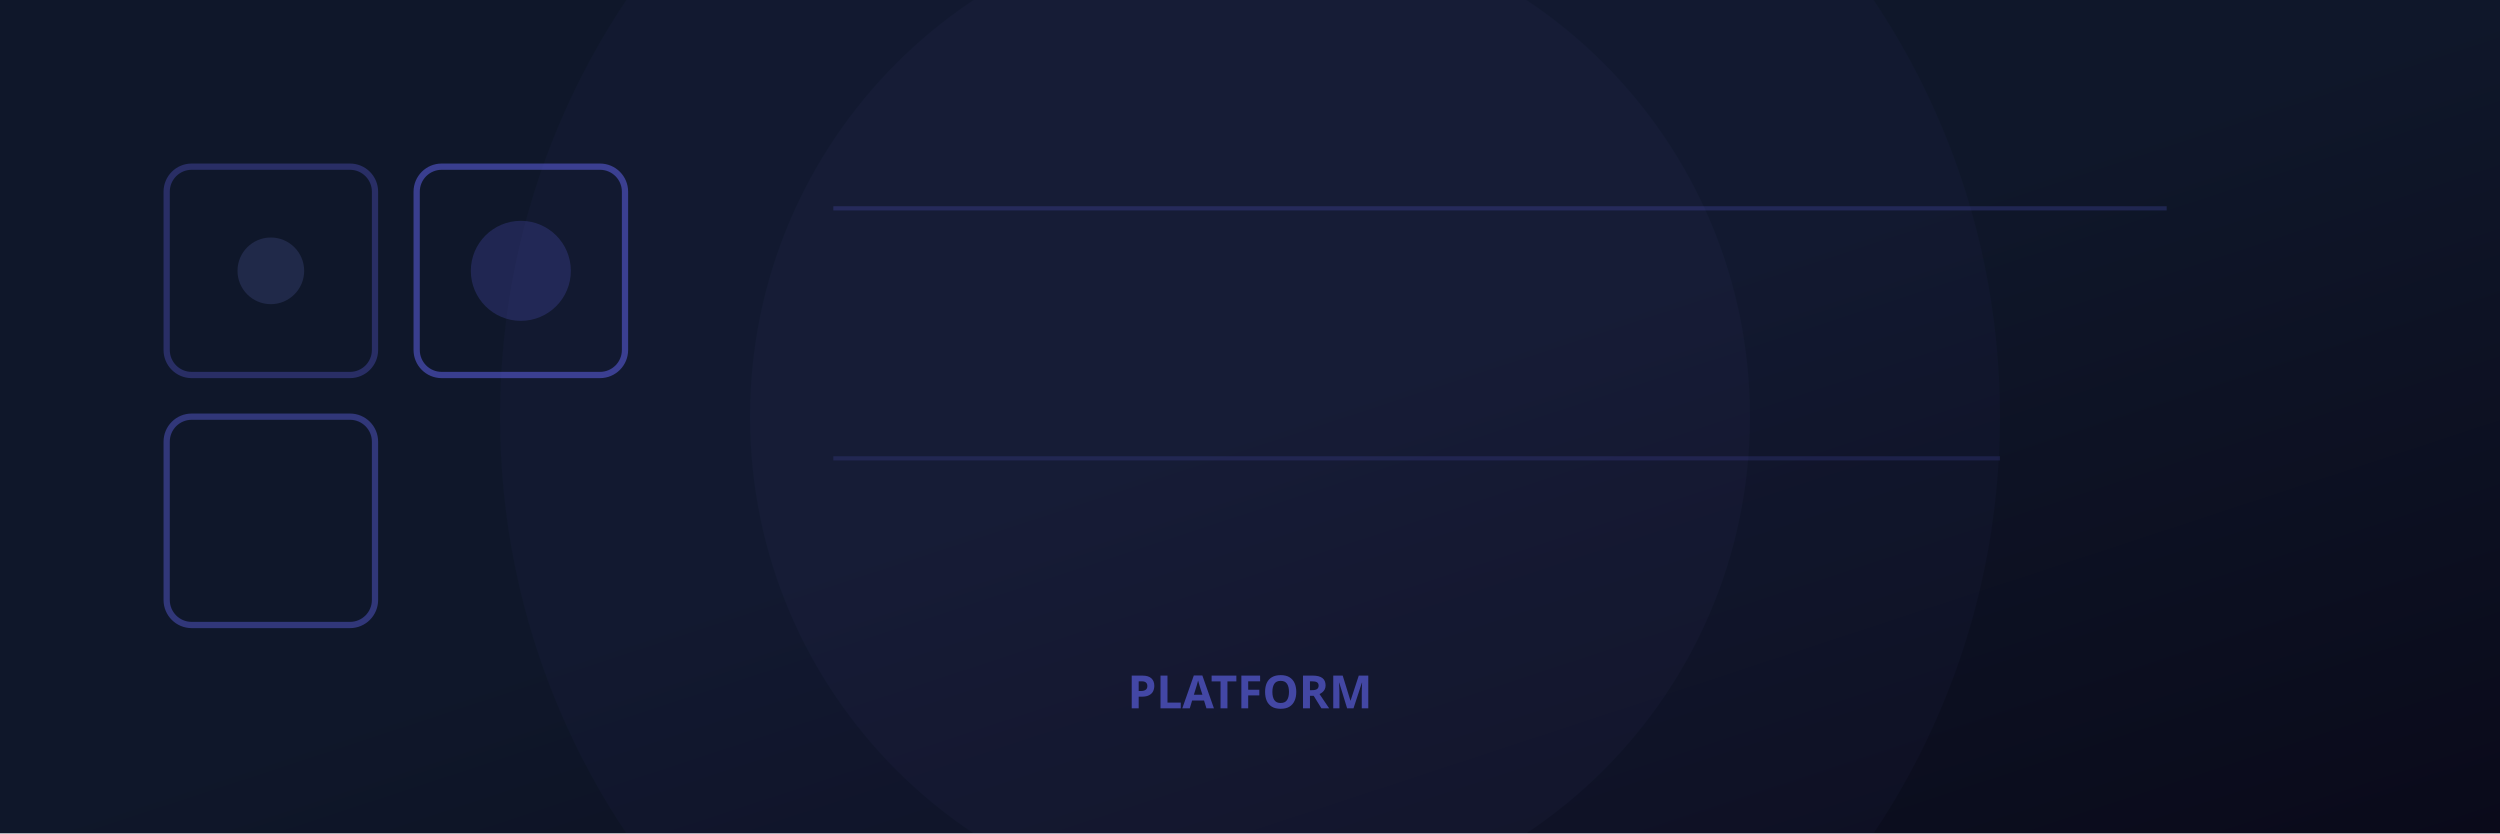
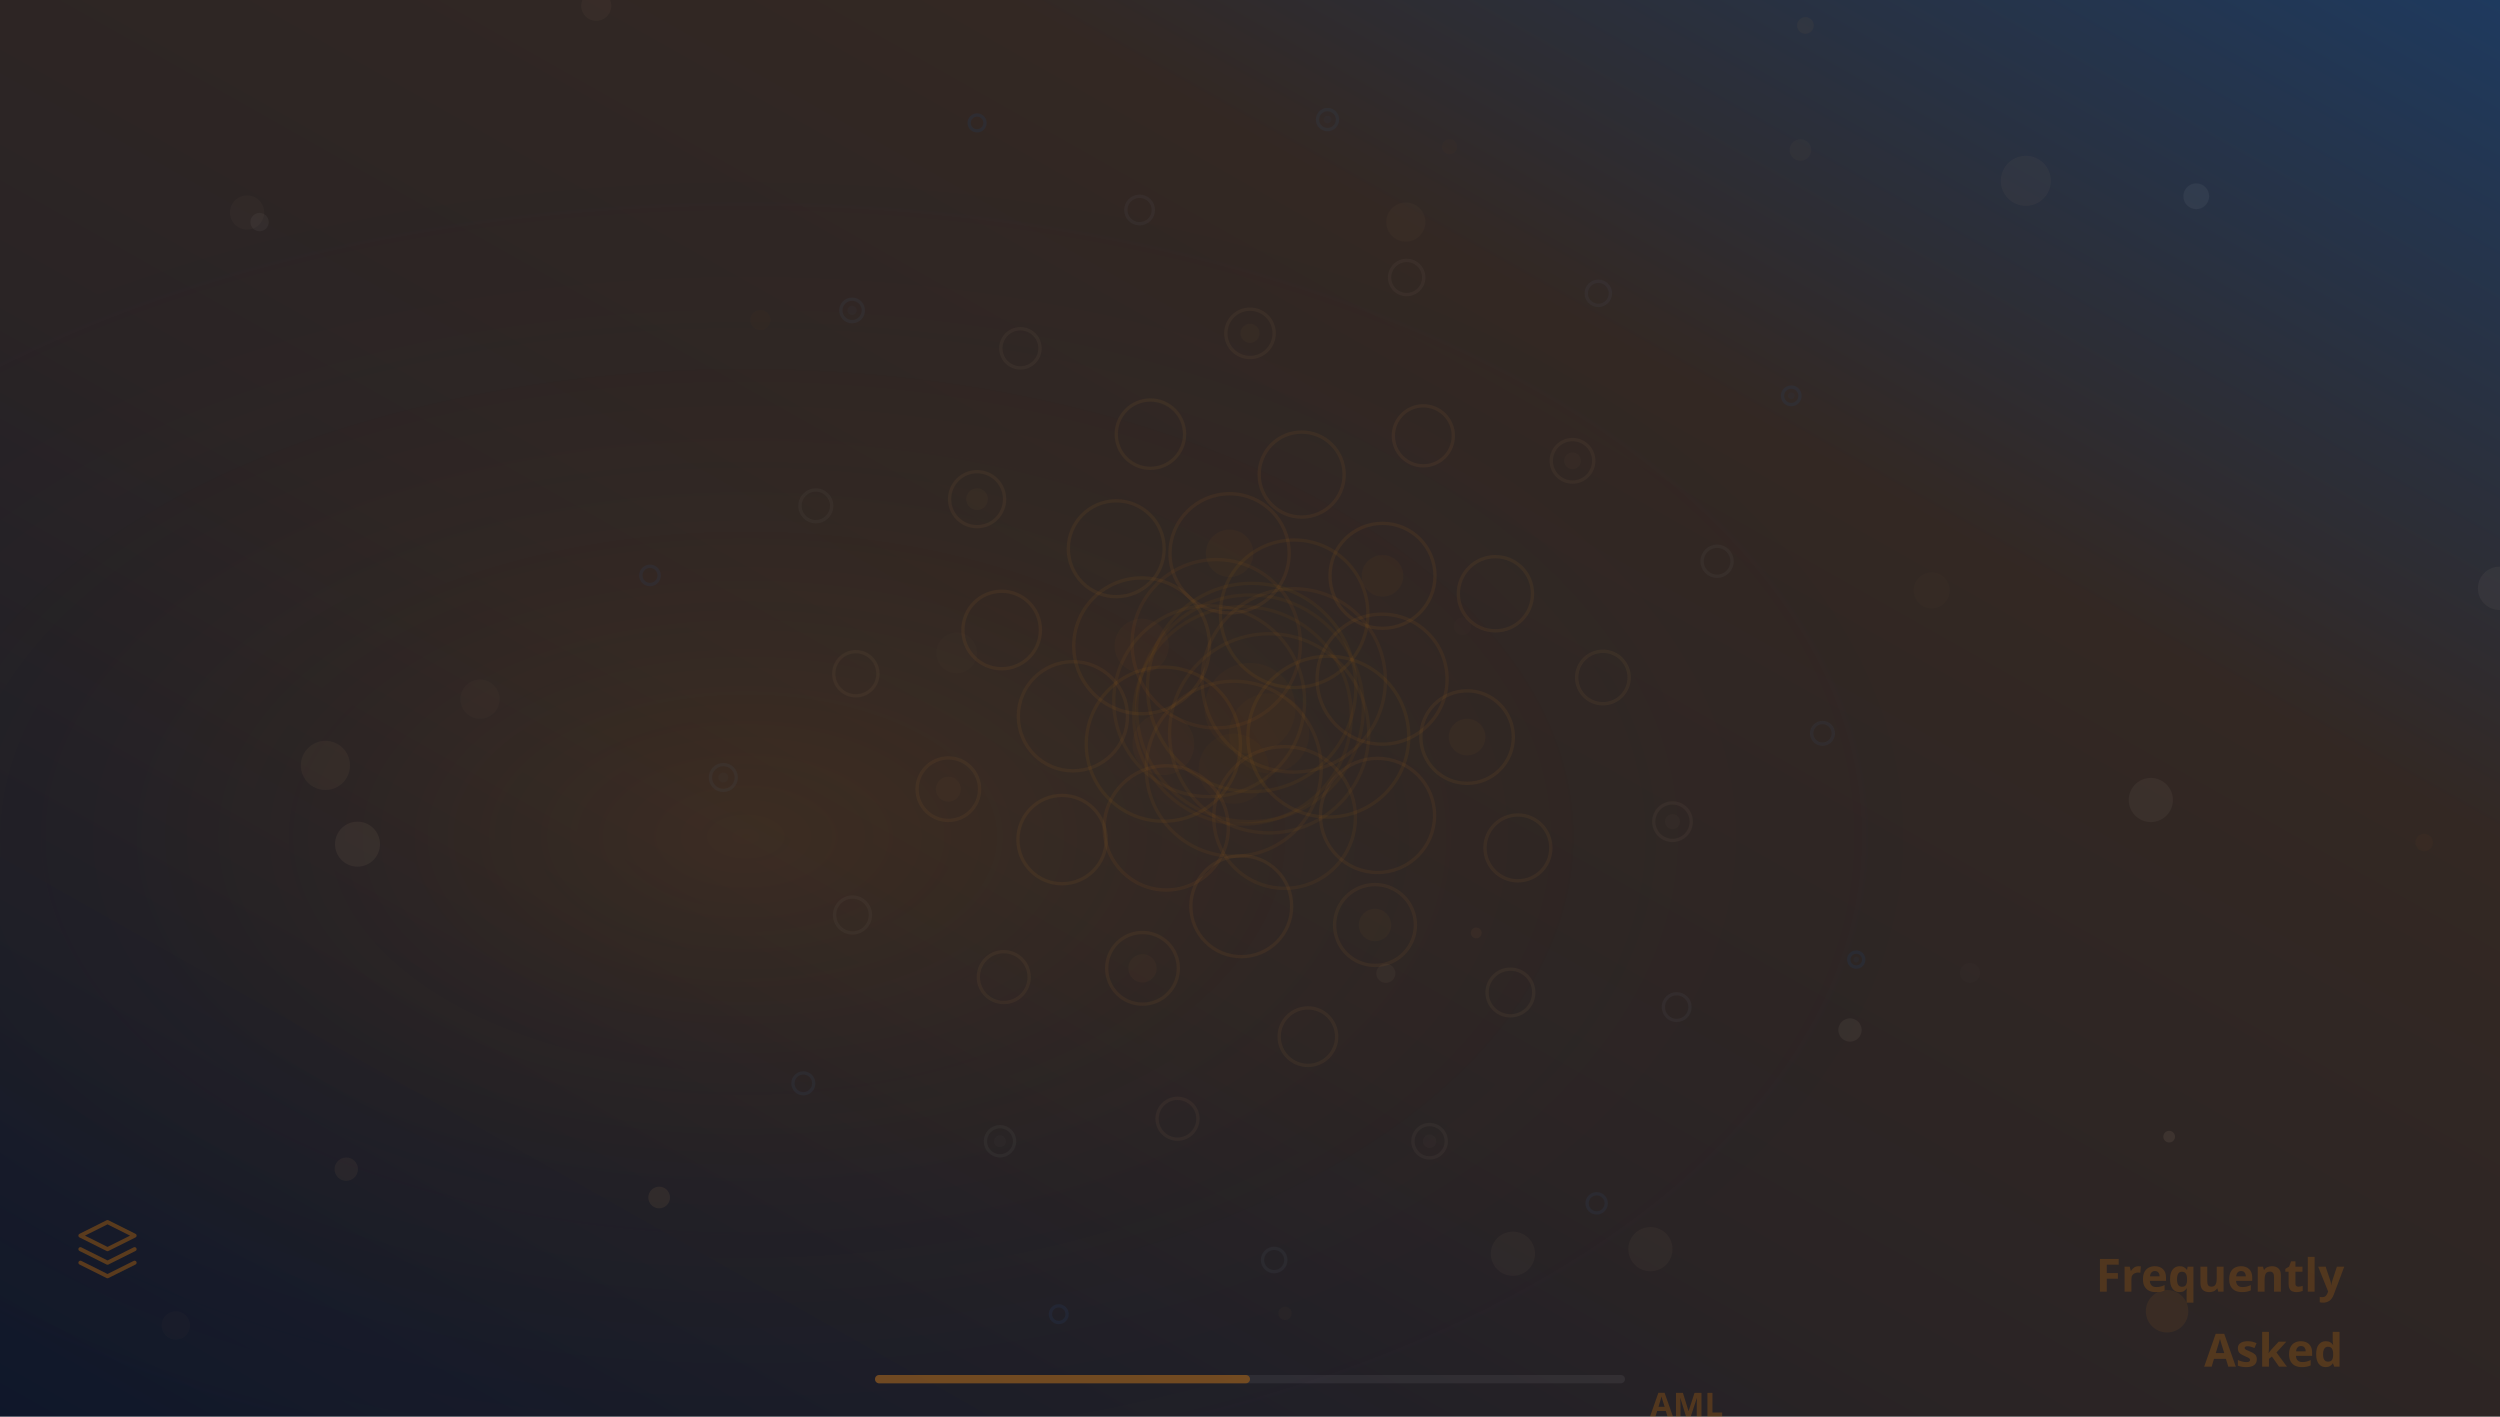
- <svg xmlns="http://www.w3.org/2000/svg" width="600" height="200" viewBox="0 0 600 200">
+ <svg xmlns="http://www.w3.org/2000/svg" width="600" height="340" viewBox="0 0 600 340">
  <defs>
-     <linearGradient id="kb-platform" x1="0" y1="0" x2="1" y2="1">
+     <linearGradient id="bg-5405d8a9" x1="0" y1="1" x2="1" y2="0">
      <stop offset="0" stop-color="#0f172a" />
-       <stop offset="0.5" stop-color="#0f172a" />
-       <stop offset="1" stop-color="#0a0a1a" />
+       <stop offset="0.4" stop-color="#2a2425" />
+       <stop offset="0.7" stop-color="#332823" />
+       <stop offset="1" stop-color="#1e3a5f" />
    </linearGradient>
+     <radialGradient id="glow-5405d8a9" cx="30%" cy="59%">
+       <stop offset="0" stop-color="#d97706" stop-opacity="0.12" />
+       <stop offset="1" stop-color="#0f172a" stop-opacity="0" />
+     </radialGradient>
  </defs>
-   <rect width="600" height="200" fill="url(#kb-platform)" />
-   <circle cx="300" cy="100" r="180" fill="#6366f1" opacity="0.03" />
-   <circle cx="300" cy="100" r="120" fill="#818cf8" opacity="0.03" />
-   <rect x="40" y="40" width="50" height="50" rx="6" fill="none" stroke="#6366f1" stroke-width="1.5" opacity="0.3" />
-   <rect x="100" y="40" width="50" height="50" rx="6" fill="none" stroke="#6366f1" stroke-width="1.5" opacity="0.5" />
-   <rect x="40" y="100" width="50" height="50" rx="6" fill="none" stroke="#6366f1" stroke-width="1.5" opacity="0.4" />
-   <circle cx="125" cy="65" r="12" fill="#6366f1" opacity="0.2" />
-   <circle cx="65" cy="65" r="8" fill="#818cf8" opacity="0.15" />
-   <line x1="200" y1="50" x2="520" y2="50" stroke="#6366f1" stroke-width="1" opacity="0.2" />
-   <line x1="200" y1="110" x2="480" y2="110" stroke="#6366f1" stroke-width="1" opacity="0.15" />
-   <text x="300" y="170" text-anchor="middle" fill="#6366f1" font-family="system-ui,sans-serif" font-size="11" font-weight="600" opacity="0.6">PLATFORM</text>
+   <rect width="600" height="340" fill="url(#bg-5405d8a9)" />
+   <rect width="600" height="340" fill="url(#glow-5405d8a9)" />
+   <circle cx="396.1" cy="299.8" r="5.3" fill="#e8ba84" opacity="0.04" />
+   <circle cx="62.3" cy="53.3" r="2.2" fill="#f5f1ec" opacity="0.04" />
+   <circle cx="229.6" cy="156.7" r="4.9" fill="#eccaa2" opacity="0.01" />
+   <circle cx="83.1" cy="280.6" r="2.8" fill="#e5ac6b" opacity="0.06" />
+   <circle cx="308.4" cy="315.2" r="1.6" fill="#df933a" opacity="0.03" />
+   <circle cx="527.1" cy="47.1" r="3.1" fill="#f7f7f7" opacity="0.05" />
+   <circle cx="115.2" cy="167.8" r="4.7" fill="#eed3b2" opacity="0.02" />
+   <circle cx="472.8" cy="233.5" r="2.4" fill="#f5efe7" opacity="0.01" />
+   <circle cx="158.2" cy="287.4" r="2.6" fill="#e5ad6c" opacity="0.08" />
+   <circle cx="351.0" cy="150.3" r="2.1" fill="#e8b77e" opacity="0.01" />
+   <circle cx="486.2" cy="43.4" r="6.0" fill="#e8ba84" opacity="0.04" />
+   <circle cx="59.3" cy="51.0" r="4.1" fill="#ebc496" opacity="0.03" />
+   <circle cx="432.1" cy="36.0" r="2.6" fill="#e5aa67" opacity="0.03" />
+   <circle cx="332.6" cy="233.6" r="2.3" fill="#eac090" opacity="0.04" />
+   <circle cx="347.9" cy="35.2" r="1.8" fill="#da7e14" opacity="0.02" />
+   <circle cx="143.1" cy="1.4" r="3.6" fill="#e9be8b" opacity="0.04" />
+   <circle cx="520.6" cy="272.8" r="1.4" fill="#eed0ad" opacity="0.08" />
+   <circle cx="354.3" cy="223.9" r="1.3" fill="#e29d4d" opacity="0.05" />
+   <circle cx="363.1" cy="300.9" r="5.3" fill="#e8b982" opacity="0.04" />
+   <circle cx="85.8" cy="202.6" r="5.4" fill="#ecc89e" opacity="0.06" />
+   <circle cx="516.2" cy="192.0" r="5.3" fill="#f2e2d0" opacity="0.05" />
+   <circle cx="444.0" cy="247.2" r="2.8" fill="#efd6b9" opacity="0.06" />
+   <circle cx="300.0" cy="170.0" r="27.2" fill="none" stroke="#d97706" stroke-width="0.8" opacity="0.05" />
+   <circle cx="300.0" cy="170.0" r="10.9" fill="#d97706" opacity="0.03" />
+   <circle cx="298.2" cy="171.7" r="26.1" fill="none" stroke="#d67607" stroke-width="0.8" opacity="0.05" />
+   <circle cx="300.4" cy="165.0" r="25.0" fill="none" stroke="#d37508" stroke-width="0.8" opacity="0.06" />
+   <circle cx="304.6" cy="176.0" r="23.9" fill="none" stroke="#d0740a" stroke-width="0.8" opacity="0.06" />
+   <circle cx="304.6" cy="176.0" r="9.6" fill="#d0740a" opacity="0.03" />
+   <circle cx="290.2" cy="168.3" r="22.9" fill="none" stroke="#cd730b" stroke-width="0.8" opacity="0.06" />
+   <circle cx="310.5" cy="163.3" r="22.0" fill="none" stroke="#ca720c" stroke-width="0.8" opacity="0.07" />
+   <circle cx="296.1" cy="184.5" r="21.0" fill="none" stroke="#c7710e" stroke-width="0.8" opacity="0.07" />
+   <circle cx="296.1" cy="184.5" r="8.4" fill="#c7710e" opacity="0.03" />
+   <circle cx="291.9" cy="154.5" r="20.2" fill="none" stroke="#c4700f" stroke-width="0.8" opacity="0.07" />
+   <circle cx="318.8" cy="176.8" r="19.3" fill="none" stroke="#c16f11" stroke-width="0.8" opacity="0.08" />
+   <circle cx="279.2" cy="178.6" r="18.5" fill="none" stroke="#be6e12" stroke-width="0.8" opacity="0.08" />
+   <circle cx="279.2" cy="178.6" r="7.4" fill="#be6e12" opacity="0.04" />
+   <circle cx="310.6" cy="147.3" r="17.7" fill="none" stroke="#bb6d13" stroke-width="0.8" opacity="0.08" />
+   <circle cx="308.3" cy="196.2" r="17.0" fill="none" stroke="#b86c15" stroke-width="0.8" opacity="0.08" />
+   <circle cx="274.0" cy="155.0" r="16.3" fill="none" stroke="#b56b16" stroke-width="0.8" opacity="0.09" />
+   <circle cx="274.0" cy="155.0" r="6.5" fill="#b56b16" opacity="0.04" />
+   <circle cx="331.7" cy="163.0" r="15.6" fill="none" stroke="#b36a18" stroke-width="0.8" opacity="0.09" />
+   <circle cx="279.9" cy="198.7" r="14.9" fill="none" stroke="#b06919" stroke-width="0.8" opacity="0.09" />
+   <circle cx="295.1" cy="132.8" r="14.3" fill="none" stroke="#ad681a" stroke-width="0.8" opacity="0.10" />
+   <circle cx="295.1" cy="132.8" r="5.7" fill="#ad681a" opacity="0.05" />
+   <circle cx="330.6" cy="195.7" r="13.7" fill="none" stroke="#aa671c" stroke-width="0.8" opacity="0.10" />
+   <circle cx="257.5" cy="171.9" r="13.1" fill="none" stroke="#a7661d" stroke-width="0.8" opacity="0.10" />
+   <circle cx="331.8" cy="138.2" r="12.6" fill="none" stroke="#a4651f" stroke-width="0.8" opacity="0.11" />
+   <circle cx="331.8" cy="138.2" r="5.0" fill="#a4651f" opacity="0.05" />
+   <circle cx="297.9" cy="217.5" r="12.1" fill="none" stroke="#a16420" stroke-width="0.8" opacity="0.11" />
+   <circle cx="267.9" cy="131.7" r="11.5" fill="none" stroke="#9e6321" stroke-width="0.8" opacity="0.11" />
+   <circle cx="352.1" cy="176.9" r="11.1" fill="none" stroke="#9b6223" stroke-width="0.8" opacity="0.12" />
+   <circle cx="352.1" cy="176.9" r="4.4" fill="#9b6223" opacity="0.06" />
+   <circle cx="254.9" cy="201.5" r="10.6" fill="none" stroke="#986224" stroke-width="0.8" opacity="0.12" />
+   <circle cx="312.4" cy="113.9" r="10.2" fill="none" stroke="#956125" stroke-width="0.8" opacity="0.12" />
+   <circle cx="330.0" cy="222.0" r="9.7" fill="none" stroke="#926027" stroke-width="0.8" opacity="0.12" />
+   <circle cx="330.0" cy="222.0" r="3.9" fill="#926027" opacity="0.06" />
+   <circle cx="240.4" cy="151.2" r="9.3" fill="none" stroke="#8f5f28" stroke-width="0.8" opacity="0.13" />
+   <circle cx="358.9" cy="142.5" r="8.9" fill="none" stroke="#8d5e2a" stroke-width="0.8" opacity="0.13" />
+   <circle cx="274.2" cy="232.4" r="8.6" fill="none" stroke="#8a5d2b" stroke-width="0.8" opacity="0.13" />
+   <circle cx="274.2" cy="232.4" r="3.4" fill="#8a5d2b" opacity="0.07" />
+   <circle cx="276.1" cy="104.2" r="8.2" fill="none" stroke="#875c2c" stroke-width="0.8" opacity="0.14" />
+   <circle cx="364.3" cy="203.5" r="7.9" fill="none" stroke="#845b2e" stroke-width="0.8" opacity="0.14" />
+   <circle cx="227.6" cy="189.4" r="7.5" fill="none" stroke="#815a2f" stroke-width="0.8" opacity="0.14" />
+   <circle cx="227.6" cy="189.4" r="3.0" fill="#815a2f" opacity="0.07" />
+   <circle cx="341.6" cy="104.6" r="7.2" fill="none" stroke="#7e5931" stroke-width="0.8" opacity="0.15" />
+   <circle cx="313.9" cy="248.8" r="6.9" fill="none" stroke="#7b5832" stroke-width="0.8" opacity="0.15" />
+   <circle cx="234.5" cy="119.8" r="6.6" fill="none" stroke="#785733" stroke-width="0.8" opacity="0.15" />
+   <circle cx="234.5" cy="119.8" r="2.6" fill="#785733" opacity="0.08" />
+   <circle cx="384.7" cy="162.6" r="6.3" fill="none" stroke="#755635" stroke-width="0.8" opacity="0.16" />
+   <circle cx="240.9" cy="234.5" r="6.1" fill="none" stroke="#725536" stroke-width="0.8" opacity="0.16" />
+   <circle cx="300.0" cy="80.0" r="5.8" fill="none" stroke="#6f5438" stroke-width="0.8" opacity="0.16" />
+   <circle cx="300.0" cy="80.0" r="2.3" fill="#6f5438" opacity="0.08" />
+   <circle cx="362.5" cy="238.2" r="5.6" fill="none" stroke="#6c5339" stroke-width="0.8" opacity="0.17" />
+   <circle cx="205.4" cy="161.7" r="5.3" fill="none" stroke="#69523a" stroke-width="0.8" opacity="0.17" />
+   <circle cx="377.4" cy="110.6" r="5.1" fill="none" stroke="#67513c" stroke-width="0.8" opacity="0.17" />
+   <circle cx="377.4" cy="110.6" r="2.0" fill="#67513c" opacity="0.09" />
+   <circle cx="282.6" cy="268.5" r="4.9" fill="none" stroke="#64503d" stroke-width="0.8" opacity="0.17" />
+   <circle cx="244.9" cy="83.6" r="4.7" fill="none" stroke="#614f3f" stroke-width="0.8" opacity="0.18" />
+   <circle cx="401.4" cy="197.2" r="4.5" fill="none" stroke="#5e4e40" stroke-width="0.8" opacity="0.18" />
+   <circle cx="401.4" cy="197.2" r="1.8" fill="#5e4e40" opacity="0.09" />
+   <circle cx="204.6" cy="219.6" r="4.3" fill="none" stroke="#5b4e41" stroke-width="0.8" opacity="0.18" />
+   <circle cx="337.6" cy="66.6" r="4.1" fill="none" stroke="#584d43" stroke-width="0.8" opacity="0.19" />
+   <circle cx="343.1" cy="273.9" r="4.0" fill="none" stroke="#554c44" stroke-width="0.8" opacity="0.19" />
+   <circle cx="343.1" cy="273.9" r="1.6" fill="#554c44" opacity="0.10" />
+   <circle cx="195.8" cy="121.4" r="3.8" fill="none" stroke="#524b45" stroke-width="0.8" opacity="0.19" />
+   <circle cx="412.1" cy="134.7" r="3.6" fill="none" stroke="#4f4a47" stroke-width="0.8" opacity="0.20" />
+   <circle cx="240.0" cy="273.9" r="3.5" fill="none" stroke="#4c4948" stroke-width="0.8" opacity="0.20" />
+   <circle cx="240.0" cy="273.9" r="1.4" fill="#4c4948" opacity="0.10" />
+   <circle cx="273.5" cy="50.4" r="3.3" fill="none" stroke="#49484a" stroke-width="0.8" opacity="0.20" />
+   <circle cx="402.4" cy="241.7" r="3.2" fill="none" stroke="#46474b" stroke-width="0.8" opacity="0.21" />
+   <circle cx="173.6" cy="186.6" r="3.1" fill="none" stroke="#43464c" stroke-width="0.8" opacity="0.21" />
+   <circle cx="173.6" cy="186.6" r="1.2" fill="#43464c" opacity="0.10" />
+   <circle cx="383.6" cy="70.4" r="2.9" fill="none" stroke="#41454e" stroke-width="0.8" opacity="0.21" />
+   <circle cx="305.8" cy="302.4" r="2.8" fill="none" stroke="#3e444f" stroke-width="0.8" opacity="0.22" />
+   <circle cx="204.5" cy="74.5" r="2.7" fill="none" stroke="#3b4351" stroke-width="0.8" opacity="0.22" />
+   <circle cx="204.5" cy="74.5" r="1.1" fill="#3b4351" opacity="0.11" />
+   <circle cx="437.4" cy="176.0" r="2.6" fill="none" stroke="#384252" stroke-width="0.8" opacity="0.22" />
+   <circle cx="192.8" cy="260.0" r="2.5" fill="none" stroke="#354153" stroke-width="0.8" opacity="0.23" />
+   <circle cx="318.6" cy="28.7" r="2.4" fill="none" stroke="#324055" stroke-width="0.8" opacity="0.23" />
+   <circle cx="318.6" cy="28.7" r="0.9" fill="#324055" opacity="0.11" />
+   <circle cx="383.2" cy="288.8" r="2.3" fill="none" stroke="#2f3f56" stroke-width="0.8" opacity="0.23" />
+   <circle cx="156.0" cy="138.1" r="2.2" fill="none" stroke="#2c3e58" stroke-width="0.8" opacity="0.23" />
+   <circle cx="429.9" cy="95.0" r="2.1" fill="none" stroke="#293d59" stroke-width="0.8" opacity="0.24" />
+   <circle cx="429.9" cy="95.0" r="0.8" fill="#293d59" opacity="0.12" />
+   <circle cx="254.1" cy="315.4" r="2.0" fill="none" stroke="#263c5a" stroke-width="0.8" opacity="0.24" />
+   <circle cx="234.5" cy="29.5" r="1.9" fill="none" stroke="#233b5c" stroke-width="0.8" opacity="0.24" />
+   <circle cx="445.5" cy="230.3" r="1.8" fill="none" stroke="#203a5d" stroke-width="0.8" opacity="0.25" />
+   <circle cx="445.5" cy="230.3" r="0.7" fill="#203a5d" opacity="0.12" />
+   <circle cx="78.1" cy="183.7" r="5.9" fill="#e8b983" opacity="0.05" />
+   <circle cx="182.5" cy="76.8" r="2.4" fill="#da7d12" opacity="0.02" />
+   <circle cx="599.9" cy="141.2" r="5.2" fill="#f0dbc3" opacity="0.05" />
+   <circle cx="42.2" cy="318.1" r="3.4" fill="#e4a964" opacity="0.02" />
+   <circle cx="433.3" cy="6.1" r="2.0" fill="#df933b" opacity="0.05" />
+   <circle cx="520.1" cy="314.7" r="5.1" fill="#db7f16" opacity="0.08" />
+   <circle cx="337.4" cy="53.3" r="4.7" fill="#e5ab68" opacity="0.03" />
+   <circle cx="463.6" cy="141.7" r="4.3" fill="#e3a45c" opacity="0.02" />
+   <circle cx="581.8" cy="202.2" r="2.1" fill="#da7e13" opacity="0.03" />
+   <g transform="translate(18, 292) scale(0.65)" stroke="#d97706" fill="none" stroke-linecap="round" stroke-linejoin="round" stroke-width="1.5" opacity="0.35">
+     <path d="M12 2L2 7l10 5 10-5-10-5zM2 17l10 5 10-5M2 12l10 5 10-5" />
+   </g>
+   <text x="503" y="310" fill="#d97706" font-family="system-ui,sans-serif" font-size="11" font-weight="600" opacity="0.21">Frequently</text>
+   <text x="529" y="328" fill="#d97706" font-family="system-ui,sans-serif" font-size="11" font-weight="600" opacity="0.23">Asked</text>
+   <rect x="210" y="330" width="180" height="2" rx="1" fill="#f8fafc" opacity="0.06" />
+   <rect x="210" y="330" width="90" height="2" rx="1" fill="#d97706" opacity="0.4" />
+   <text x="396" y="340" fill="#d97706" font-family="system-ui,sans-serif" font-size="8" font-weight="600" opacity="0.25">AML</text>
</svg>
